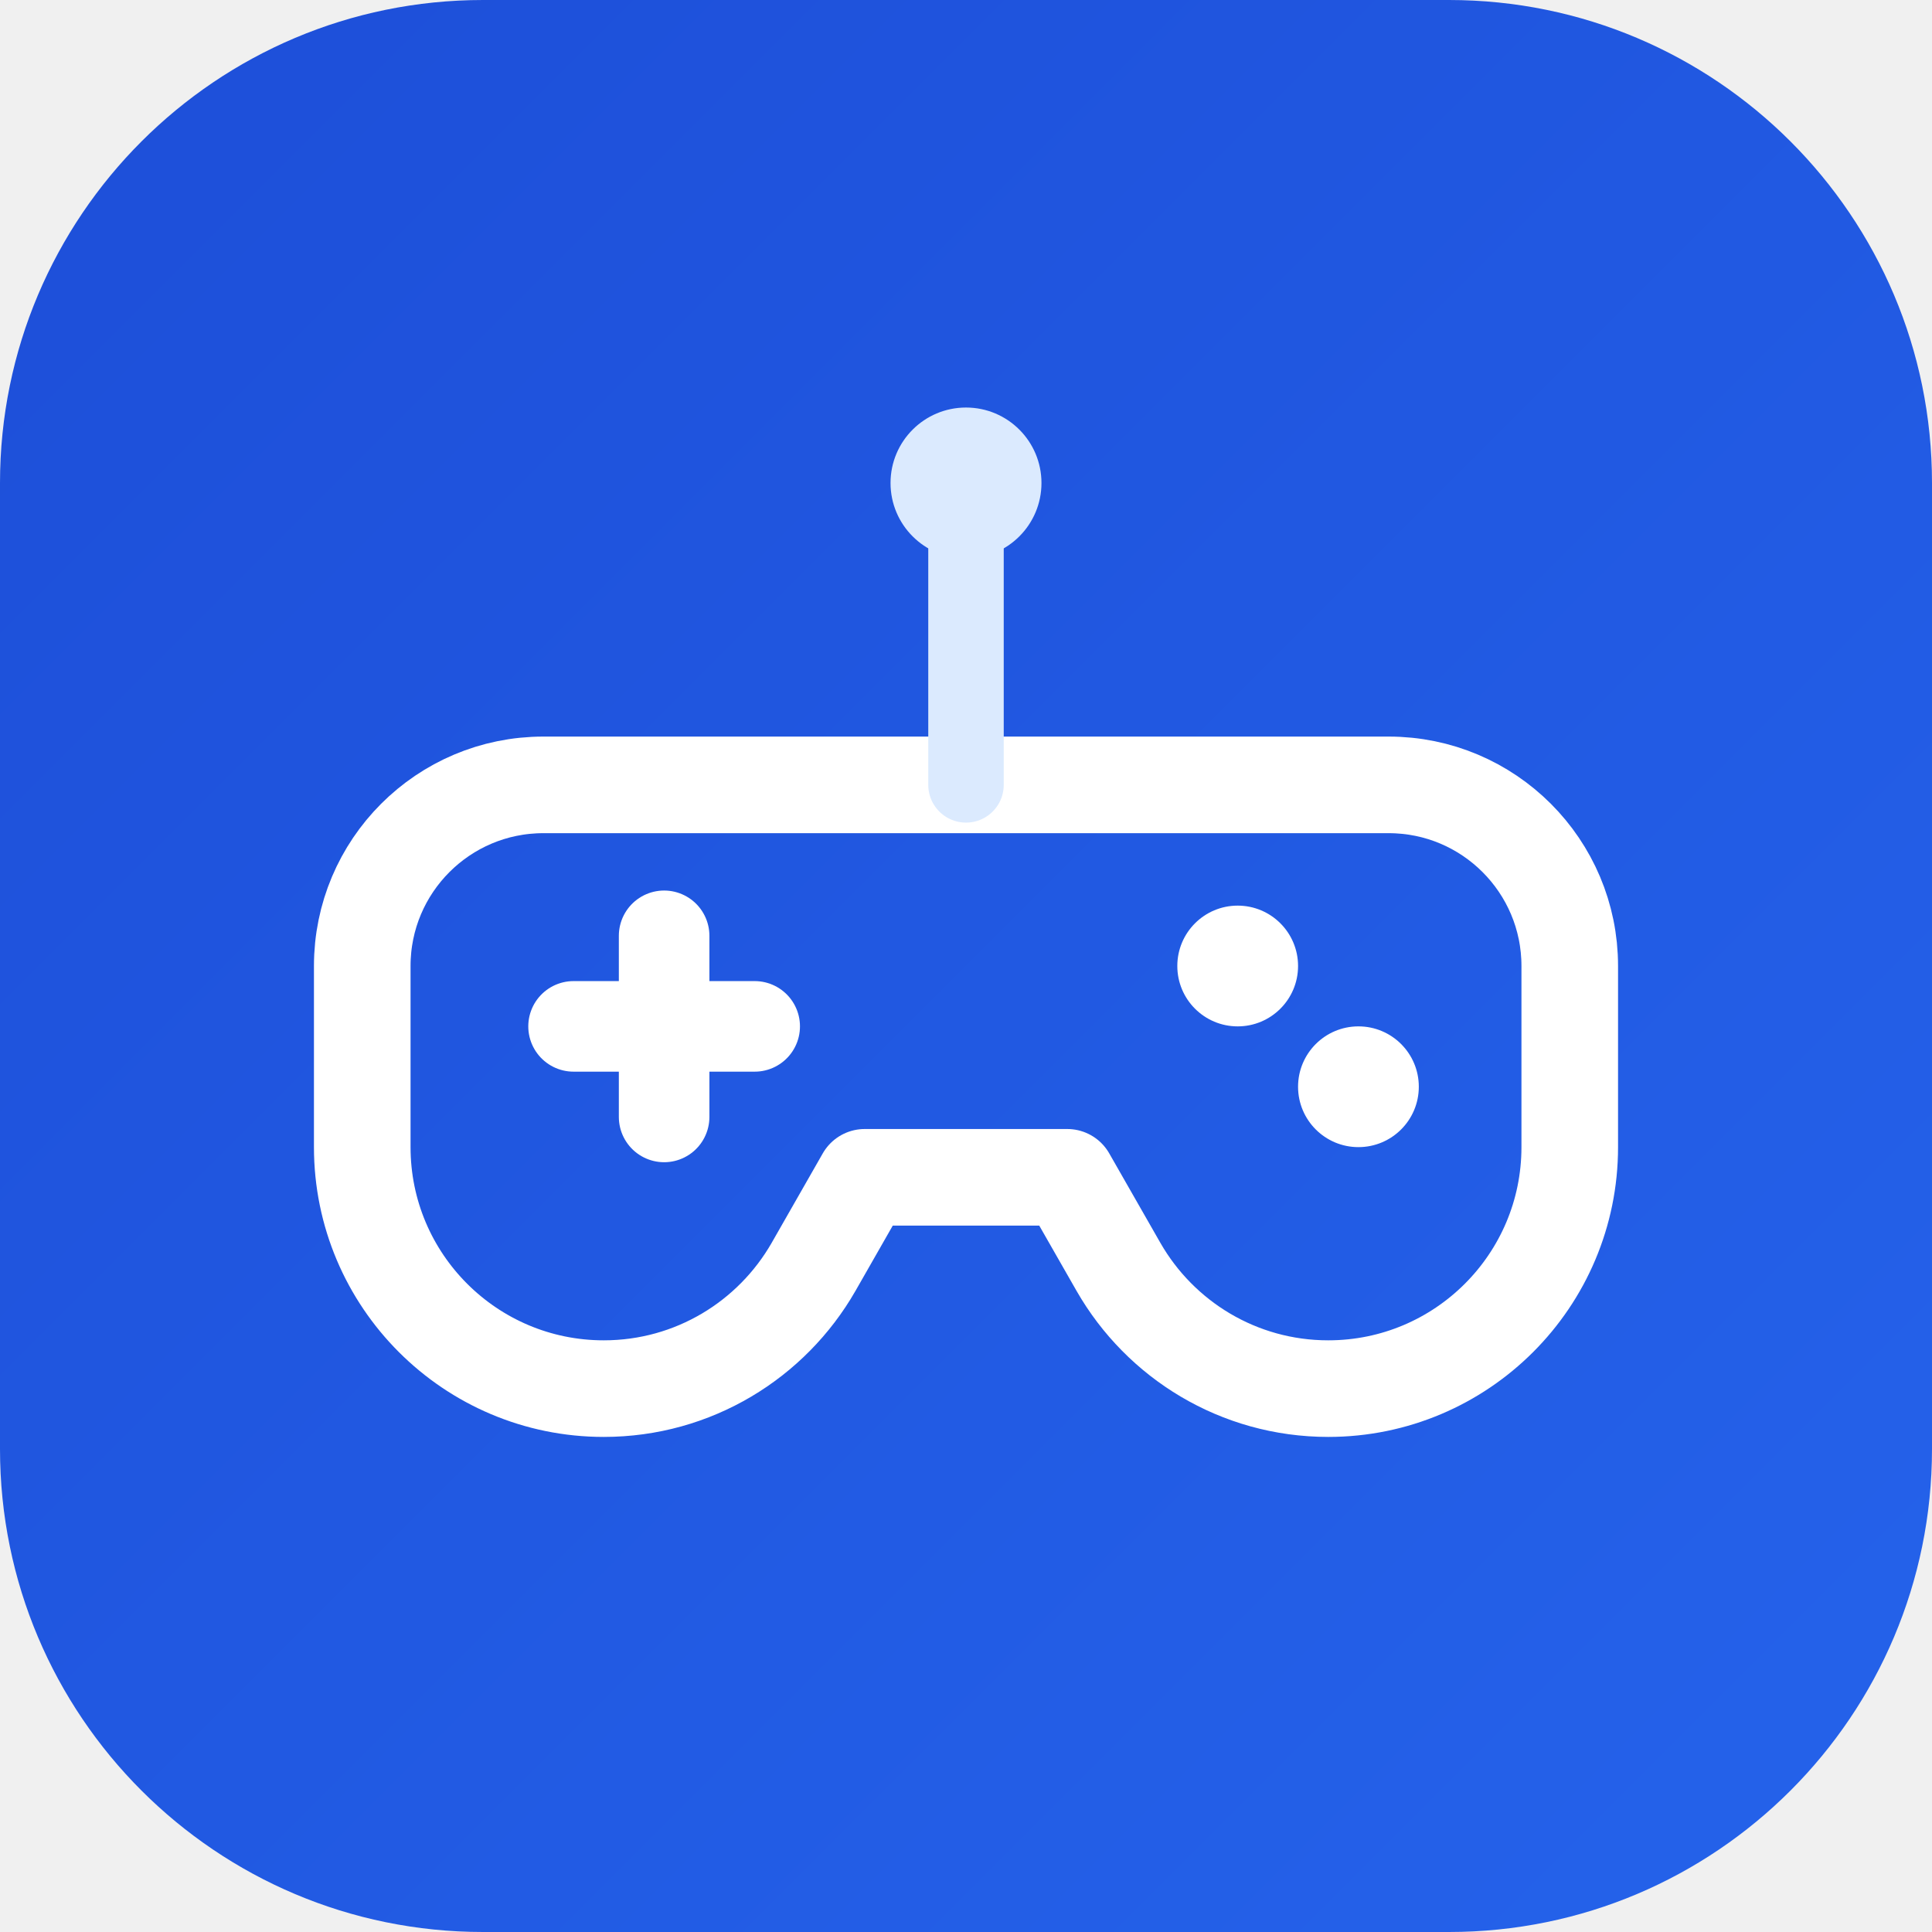
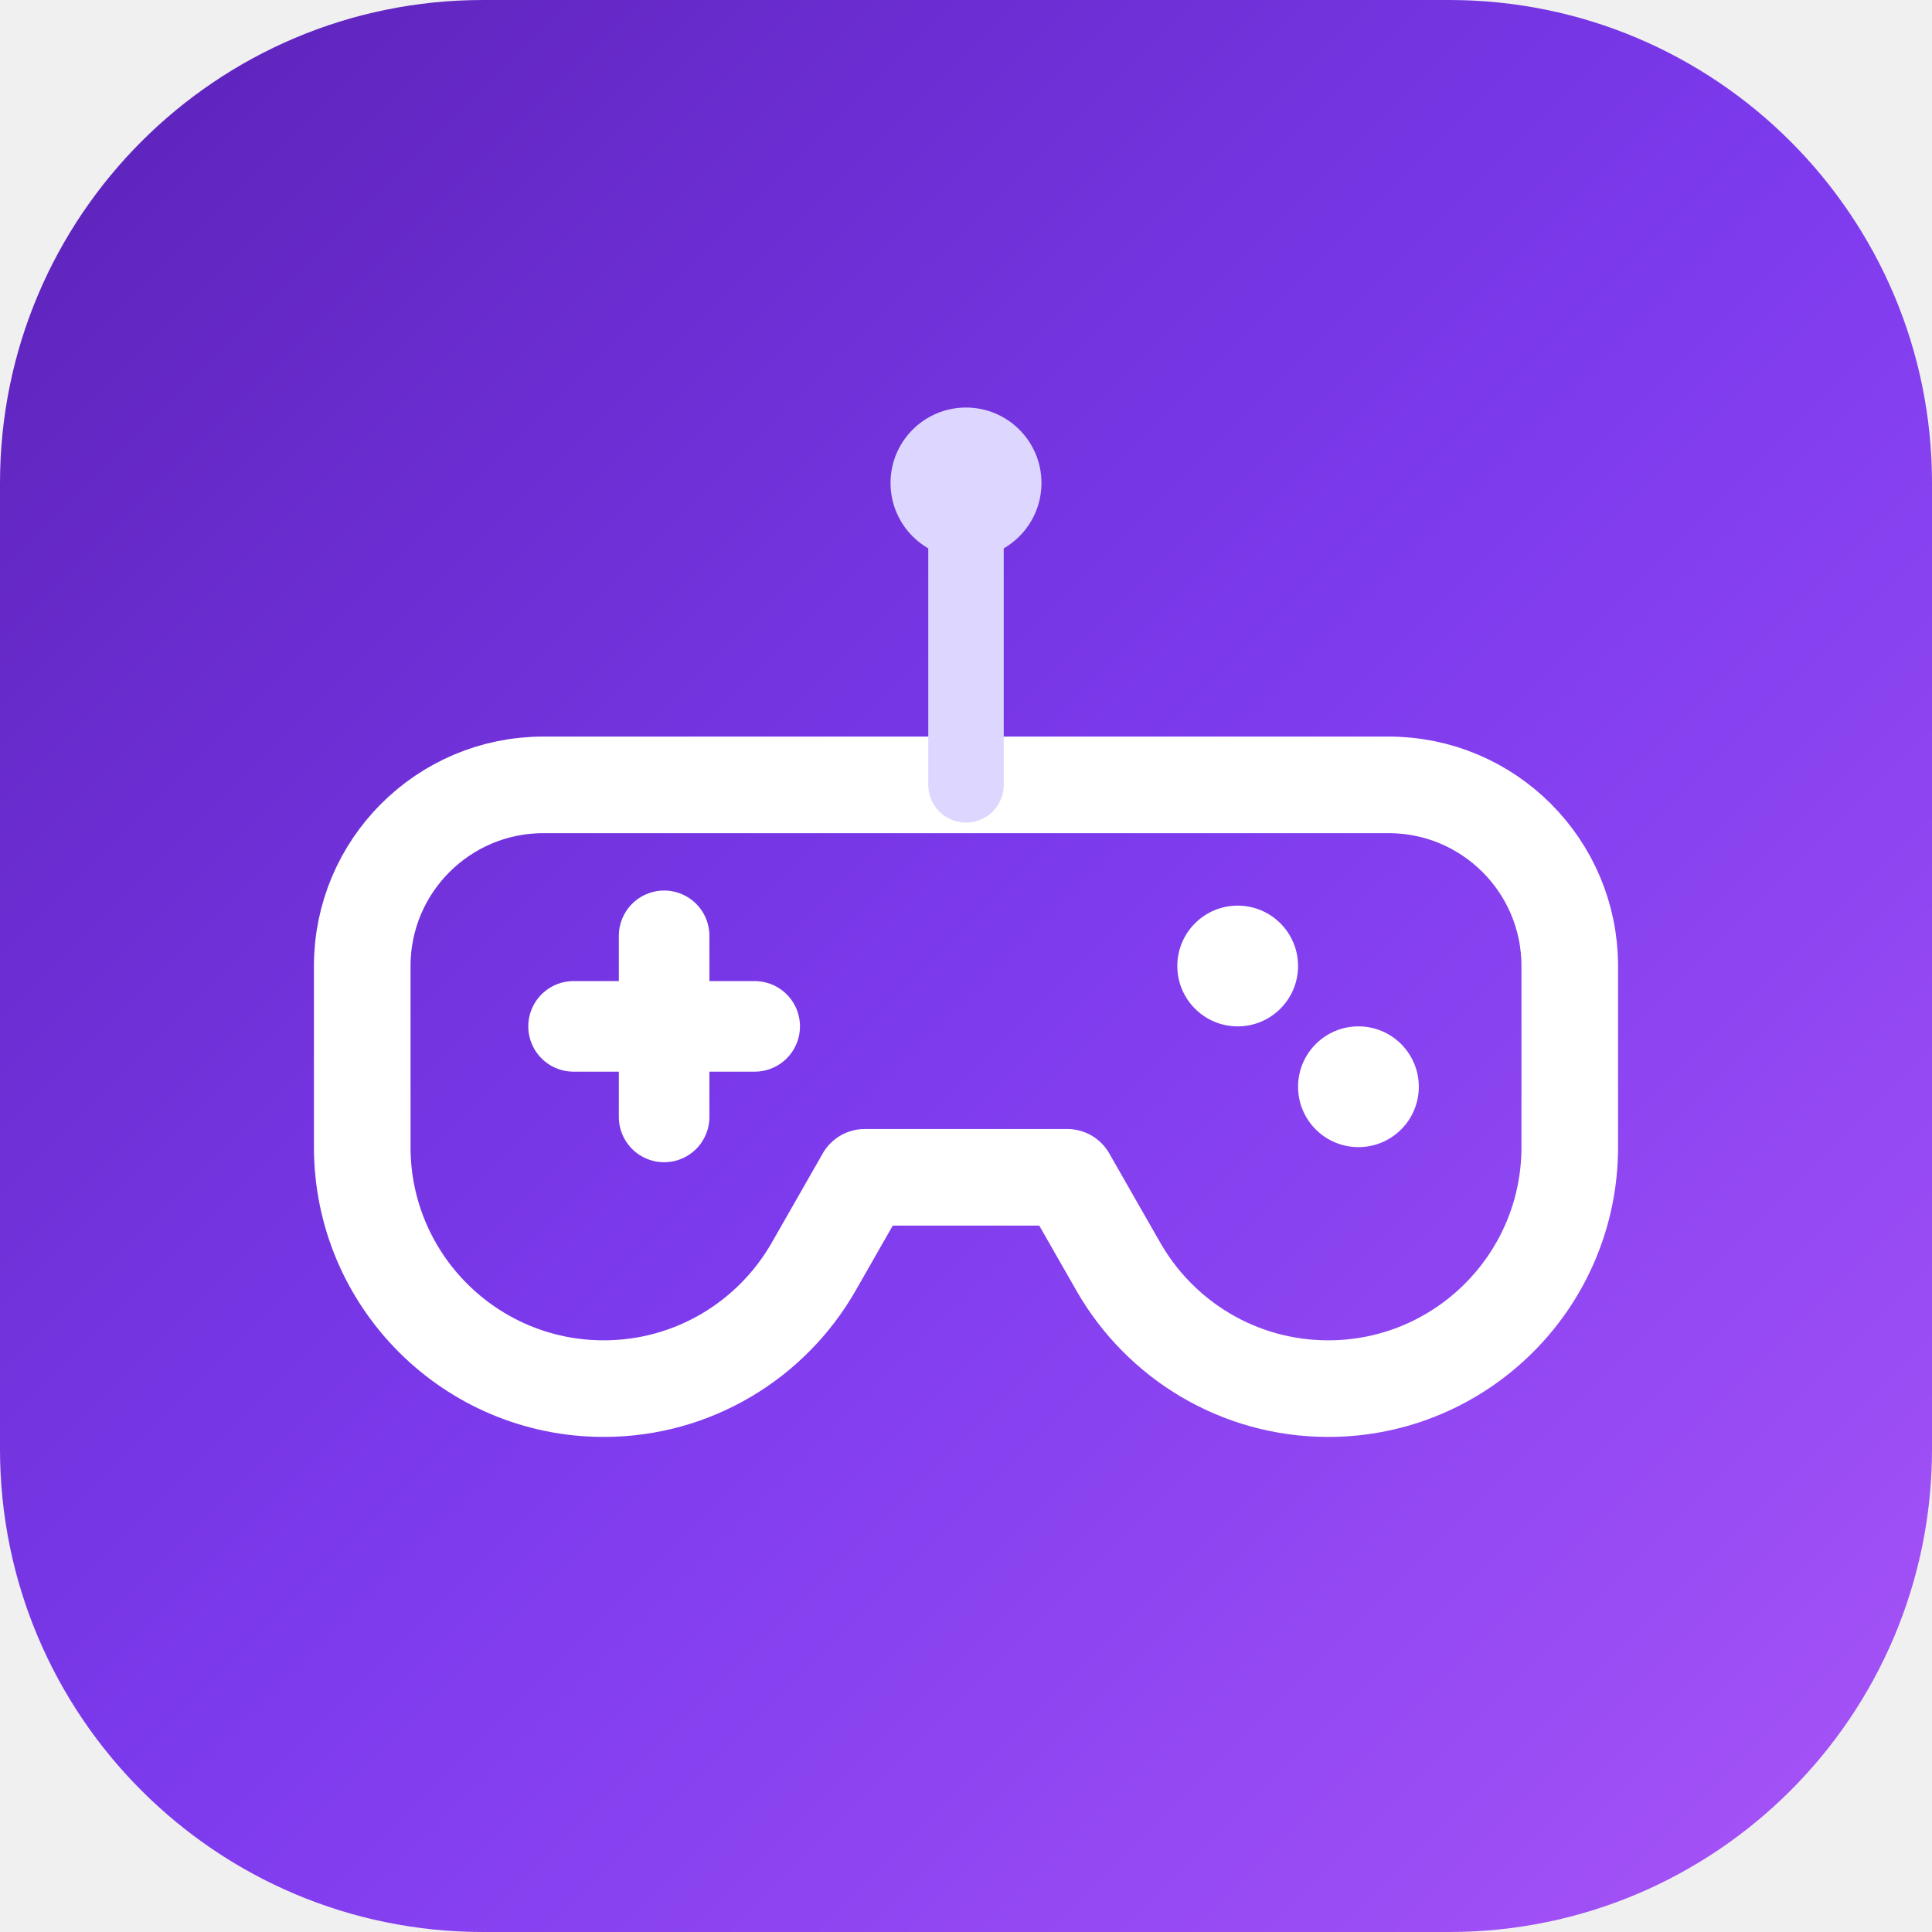
<svg xmlns="http://www.w3.org/2000/svg" viewBox="0 0 64 64" fill="none">
  <defs>
    <linearGradient id="gzGrad" x1="0%" y1="0%" x2="100%" y2="100%">
-       <stop offset="0%" stop-color="#1D4ED8" />
-       <stop offset="100%" stop-color="#2563EB" />
+       <stop offset="0%" stop-color="#5B21B6" />
+       <stop offset="50%" stop-color="#7C3AED" />
+       <stop offset="100%" stop-color="#A855F7" />
    </linearGradient>
  </defs>
  <rect width="64" height="64" rx="16" fill="url(#gzGrad)" />
  <path d="M18 26C14.686 26 12 28.686 12 32V38C12 42.418 15.582 46 20 46C22.973 46 25.567 44.378 26.948 41.971L28.645 39H35.355L37.053 41.971C38.433 44.378 41.027 46 44 46C48.418 46 52 42.418 52 38V32C52 28.686 49.314 26 46 26H18Z" stroke="white" stroke-width="3.2" stroke-linejoin="round" />
  <path d="M22 31V37M19 34H25" stroke="white" stroke-width="3" stroke-linecap="round" />
  <circle cx="41" cy="32" r="2" fill="white" />
  <circle cx="45" cy="36" r="2" fill="white" />
-   <path d="M32 18V26" stroke="#DBEAFE" stroke-width="2.5" stroke-linecap="round" />
-   <circle cx="32" cy="16" r="2.5" fill="#DBEAFE" />
+   <path d="M32 18V26" stroke="#DDD6FE" stroke-width="2.5" stroke-linecap="round" />
+   <circle cx="32" cy="16" r="2.5" fill="#DDD6FE" />
</svg>
